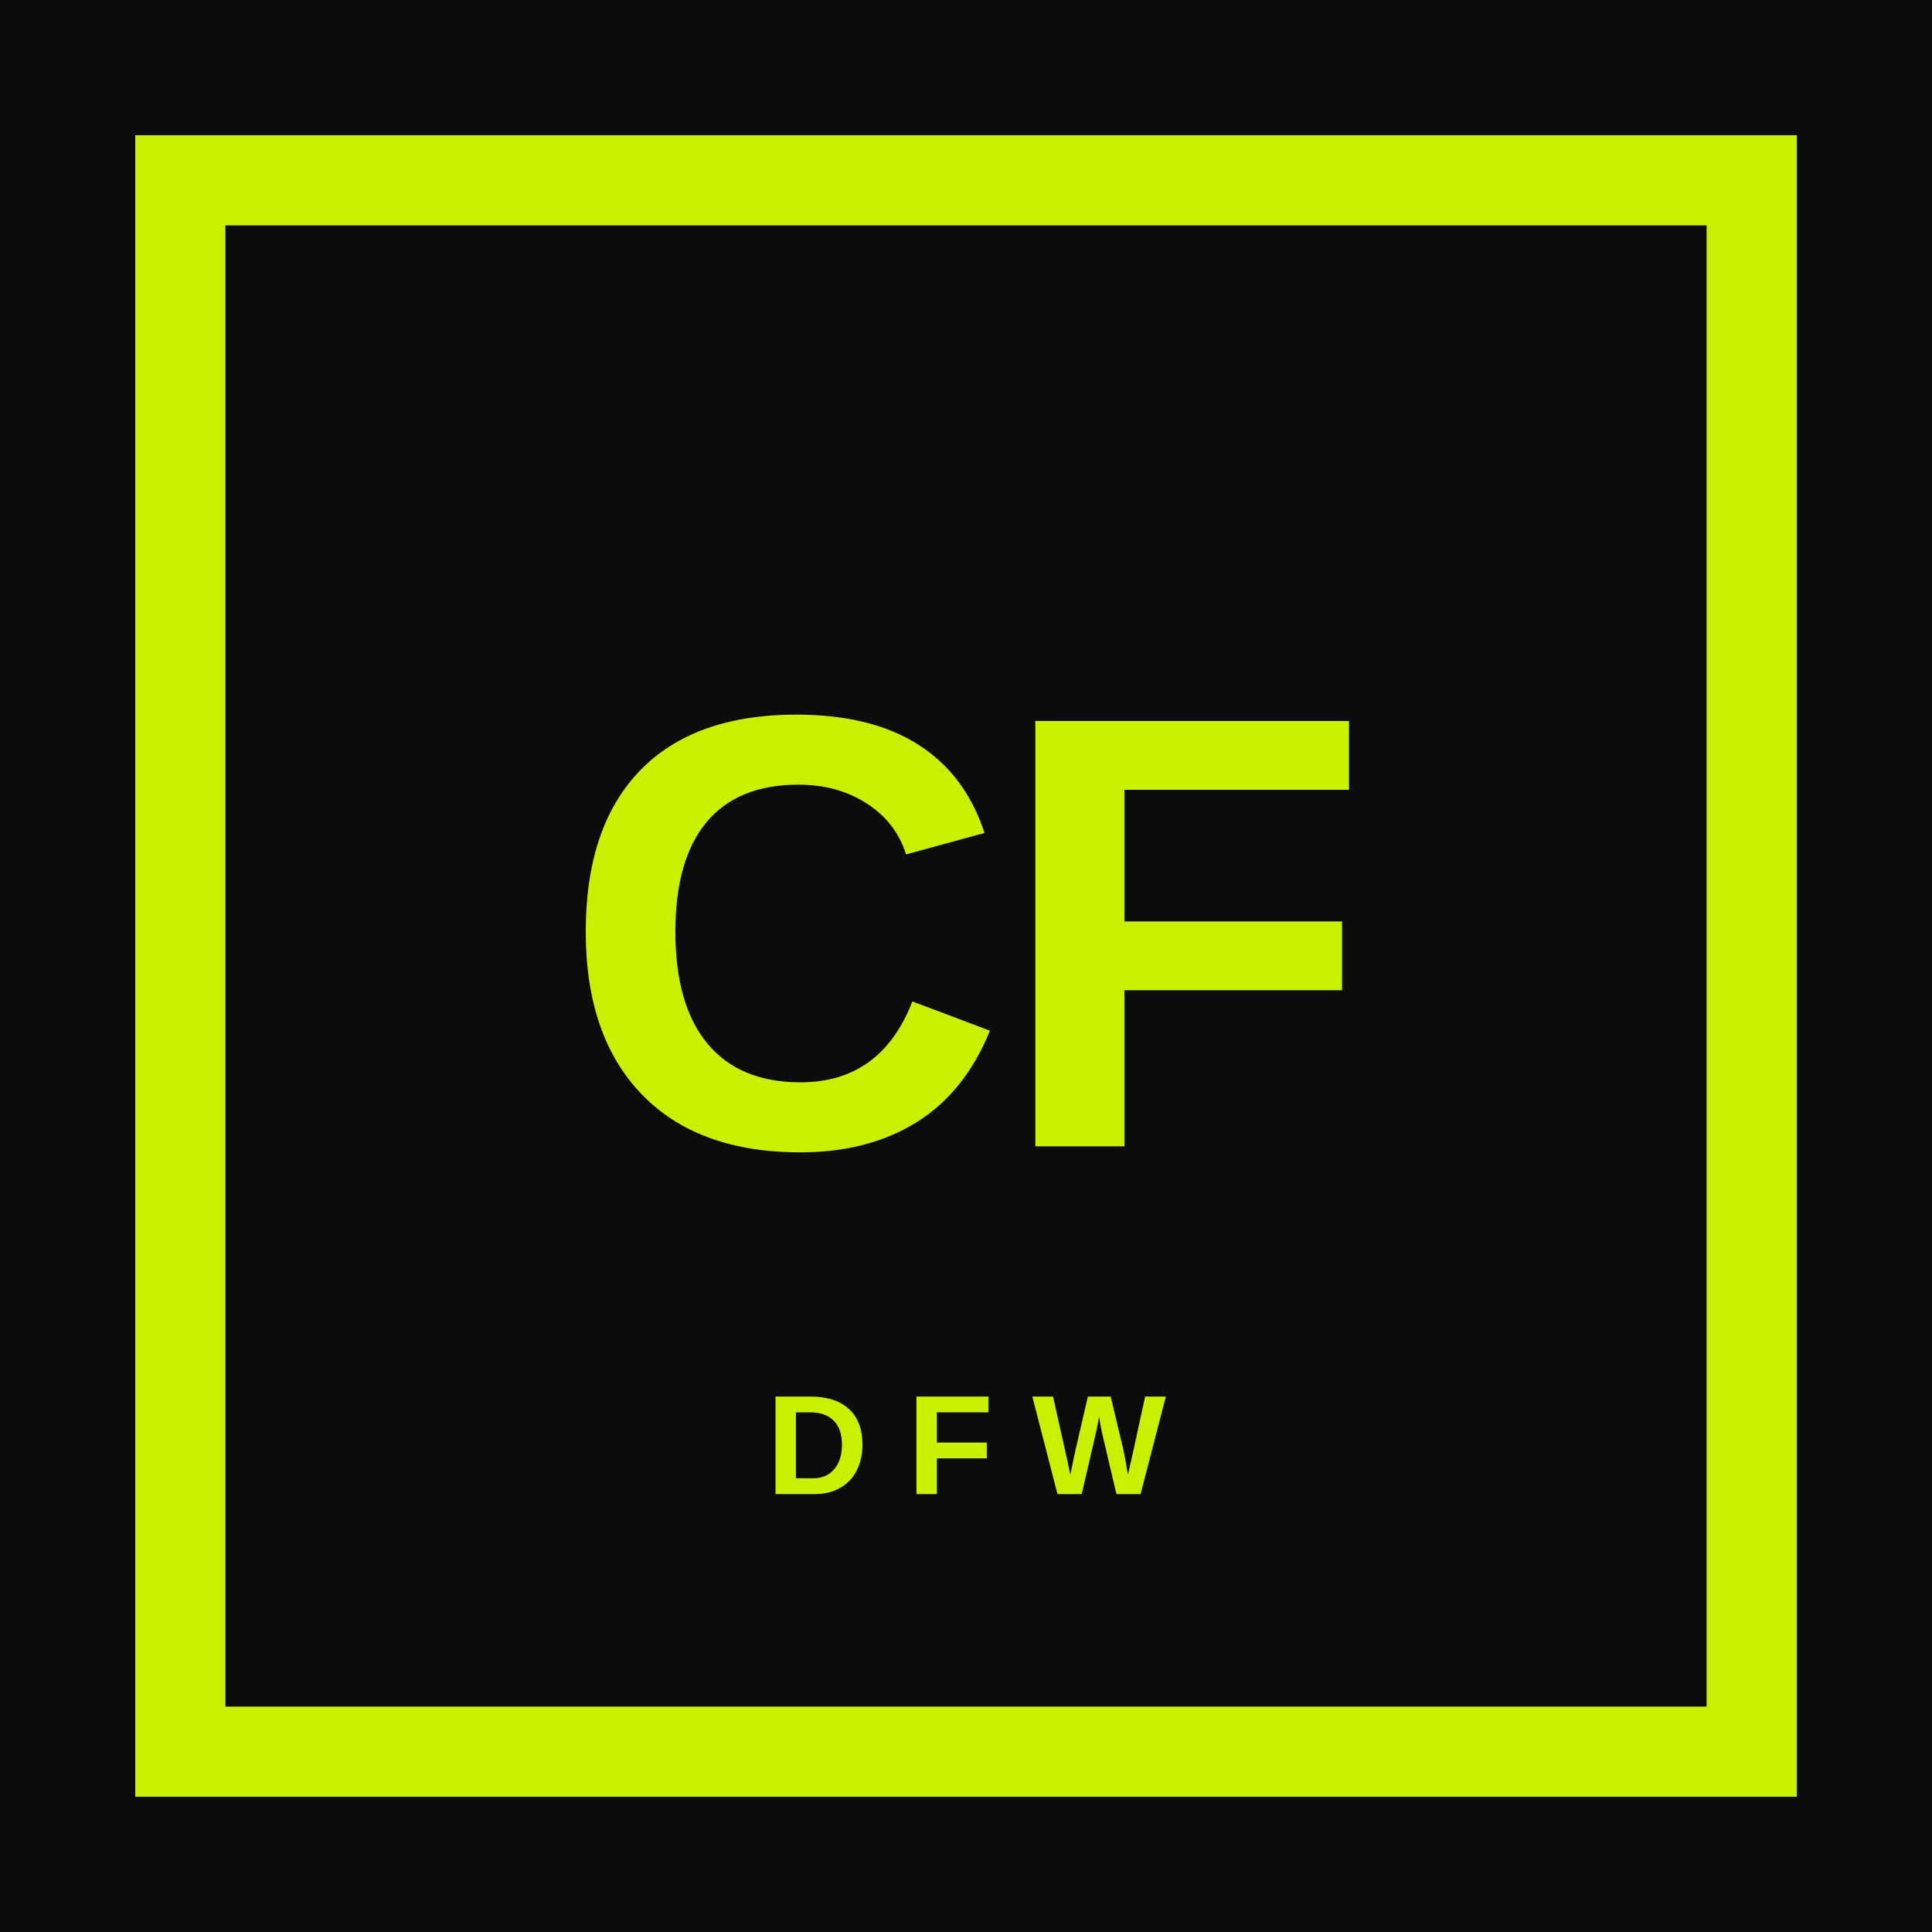
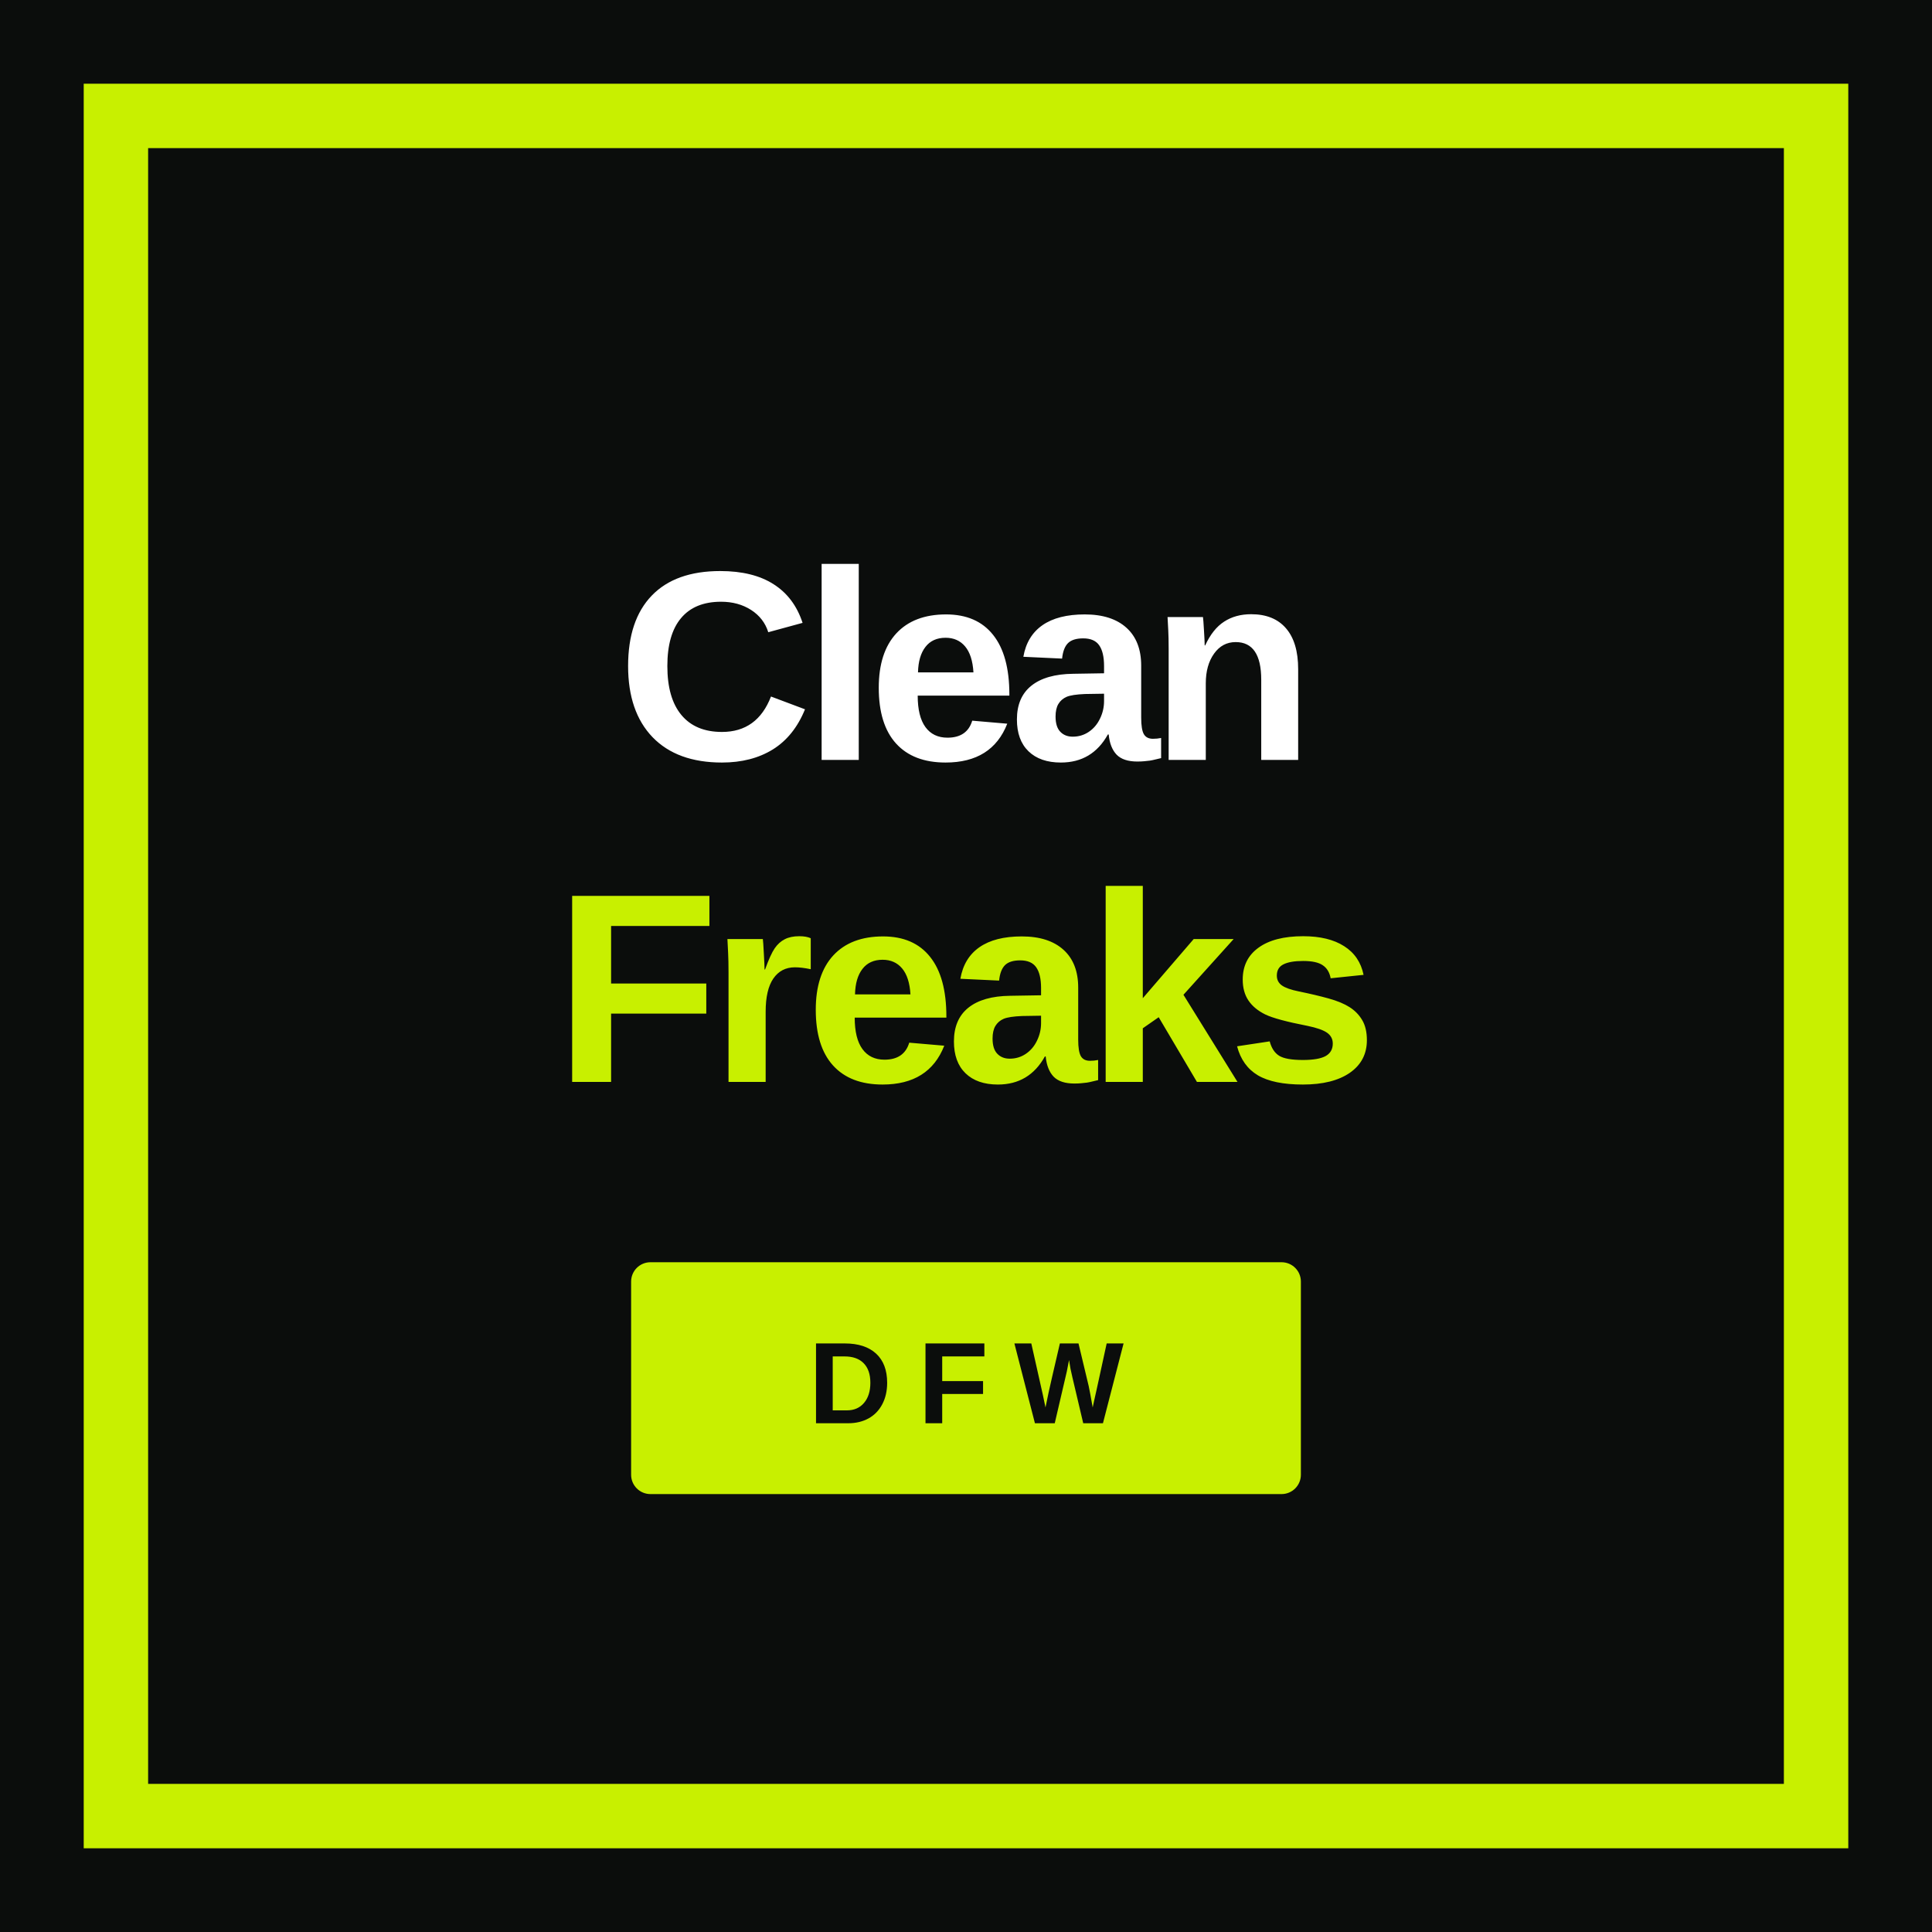
- <svg xmlns="http://www.w3.org/2000/svg" width="300" height="300" viewBox="0 0 300 300" fill="none">
+ <svg xmlns="http://www.w3.org/2000/svg" width="300" height="300" viewBox="0 0 300 300">
  <rect width="300" height="300" fill="#0b0d0c" />
-   <rect x="28" y="28" width="244" height="244" stroke="#c8f000" stroke-width="14" fill="none" />
-   <text x="150" y="178" text-anchor="middle" font-family="Arial Black, Helvetica Neue, Arial, sans-serif" font-size="96" font-weight="900" fill="#c8f000" letter-spacing="-2">CF</text>
-   <text x="150" y="232" text-anchor="middle" font-family="Arial, Helvetica Neue, sans-serif" font-size="22" font-weight="800" fill="#c8f000" letter-spacing="6">DFW</text>
+   <rect x="18" y="18" width="264" height="264" fill="none" stroke="#c8f000" stroke-width="10" />
+   <g font-family="Arial Black, Helvetica Neue, Arial, sans-serif" text-anchor="middle">
+     <text x="150" y="118" font-size="42" font-weight="900" fill="#ffffff" letter-spacing="-1.5">Clean</text>
+     <text x="150" y="168" font-size="42" font-weight="900" fill="#c8f000" letter-spacing="-1.5">Freaks</text>
+   </g>
+   <rect x="98" y="196" width="104" height="36" rx="3" fill="#c8f000" />
+   <text x="150" y="221" text-anchor="middle" font-family="Arial Black, Helvetica Neue, Arial, sans-serif" font-size="18" font-weight="900" fill="#0b0d0c" letter-spacing="4">DFW</text>
</svg>
